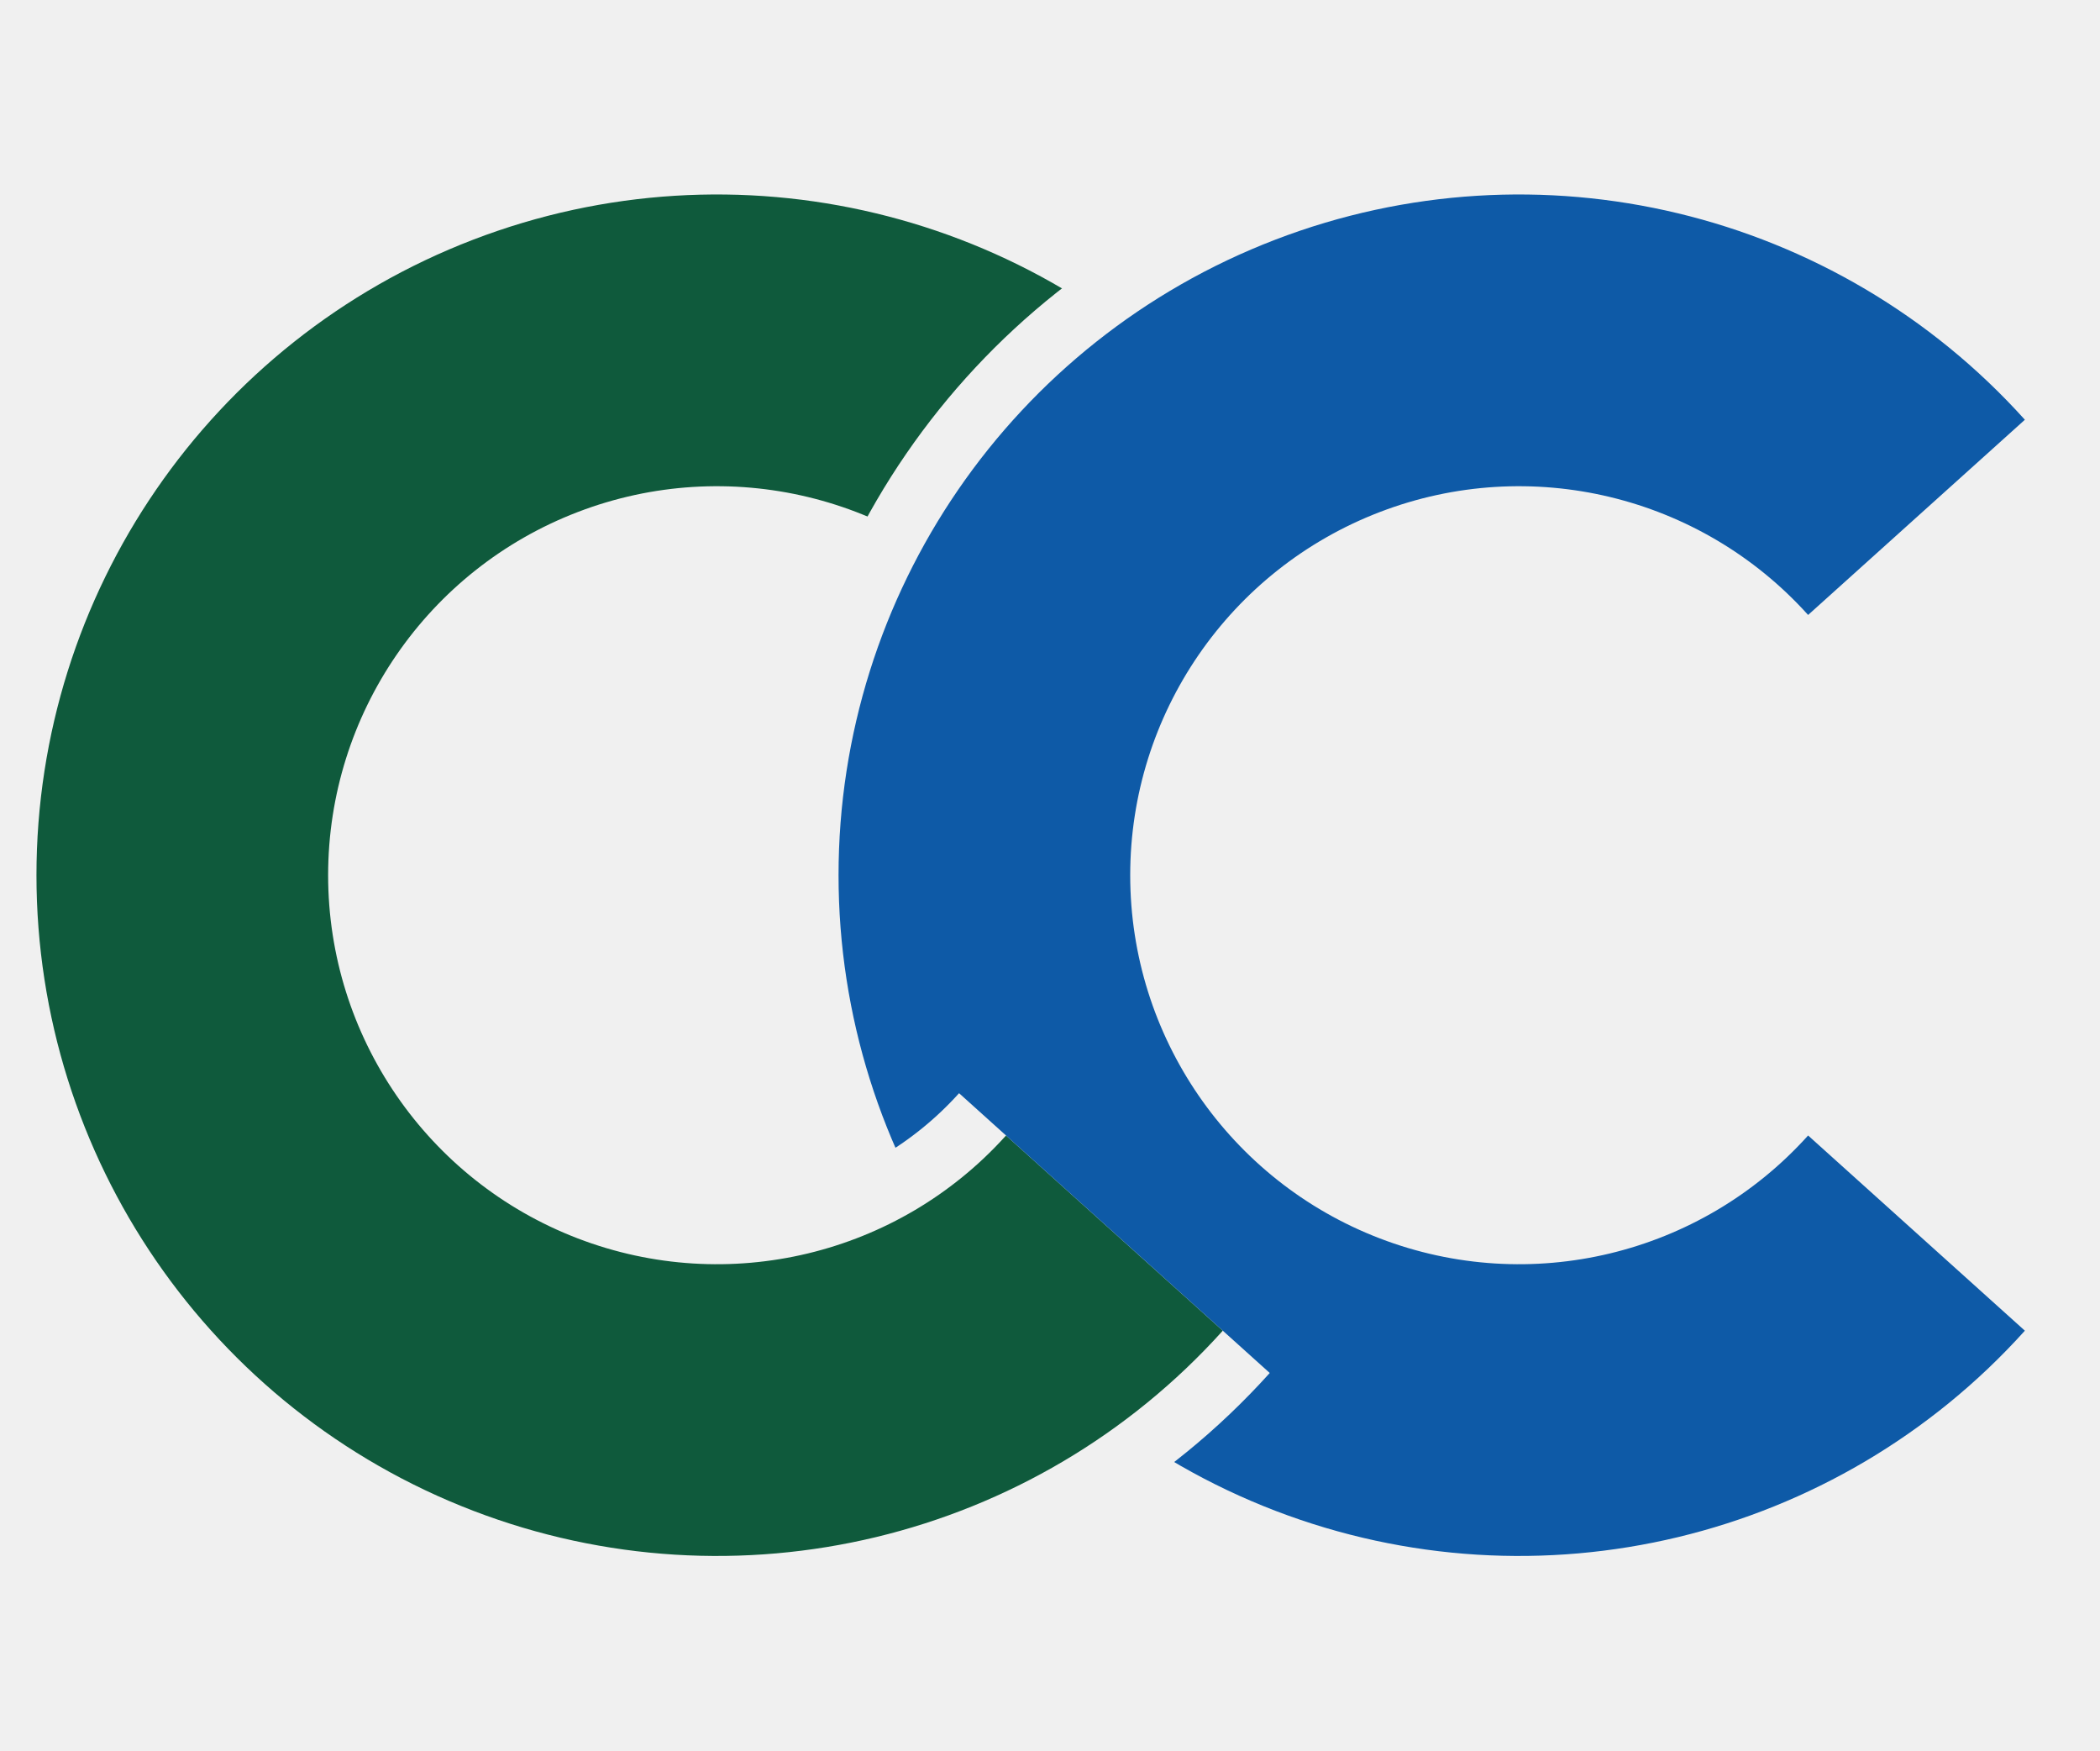
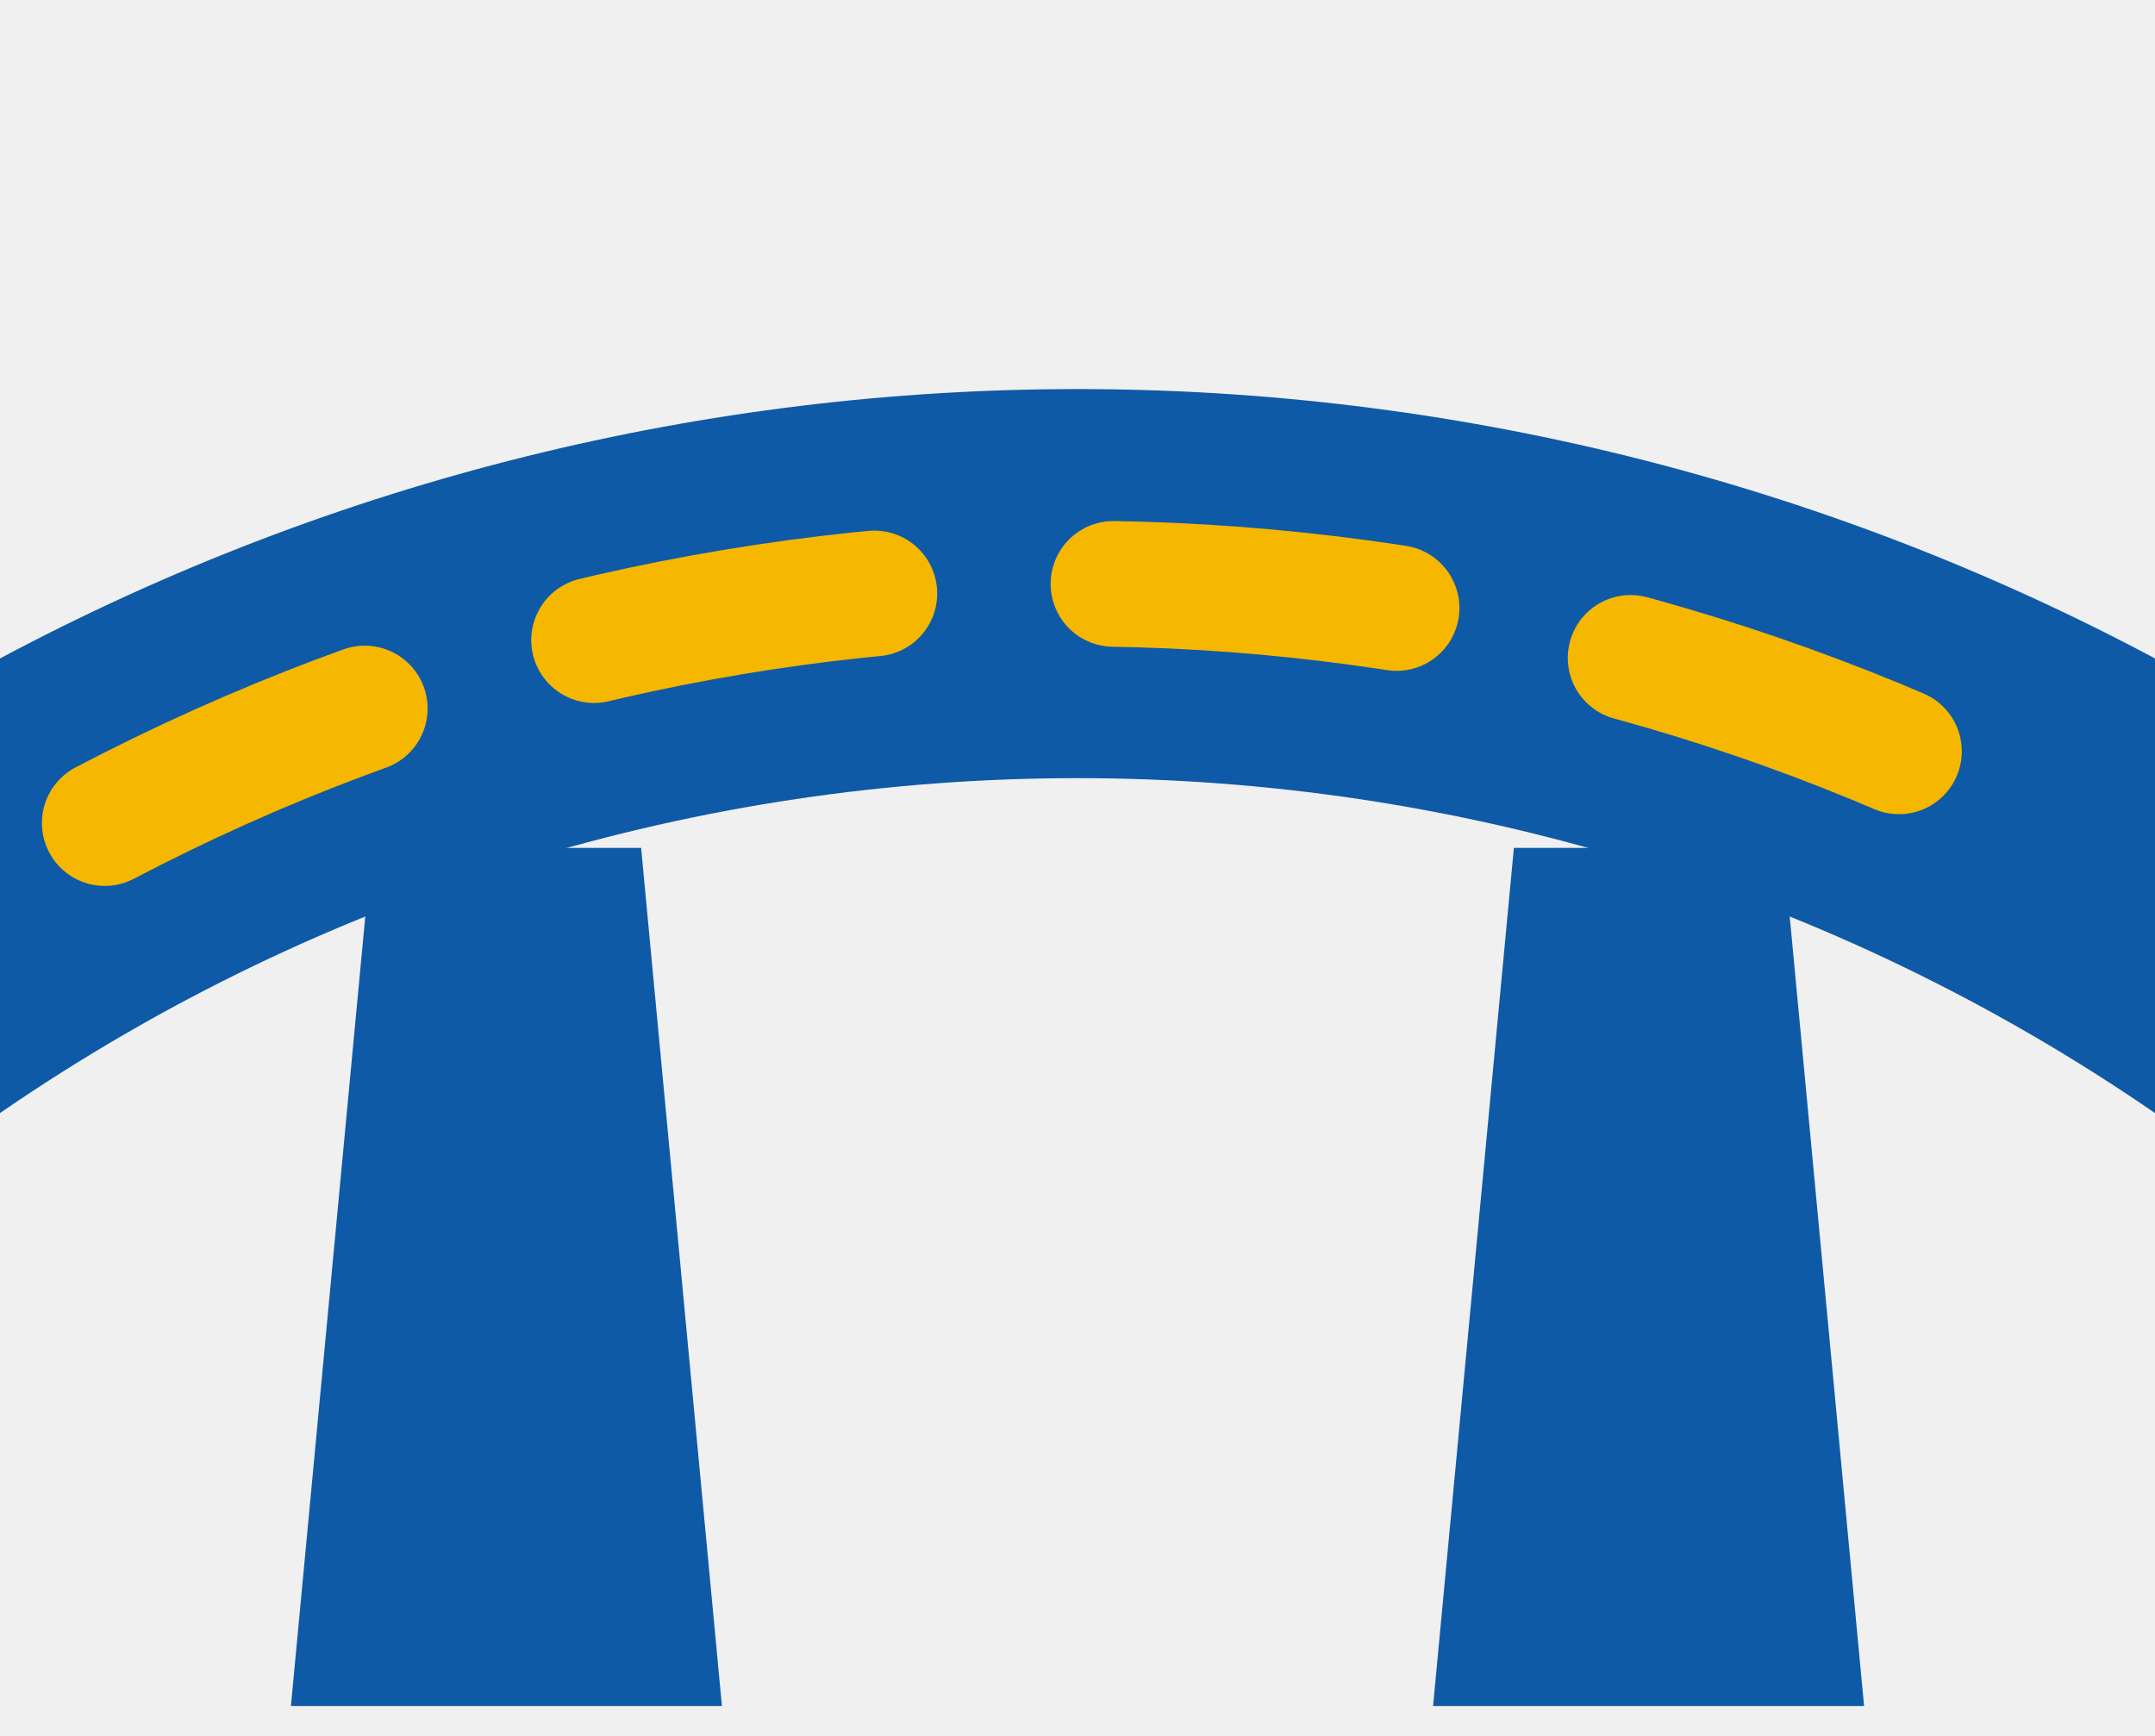
- <svg xmlns="http://www.w3.org/2000/svg" viewBox="0 0 86.4 72" role="img" aria-label="City Cars Houston TX">
-   <style>@media (prefers-color-scheme:dark){.lmg{stroke:#4CC486}.lmb{stroke:#69AEF2}}</style>
-   <defs>
-     <clipPath id="lm-top">
-       <rect x="0" y="0" width="86.4" height="36" />
-     </clipPath>
-     <clipPath id="lm-bot">
-       <rect x="0" y="36" width="86.4" height="36" />
-     </clipPath>
-     <mask id="lm-ma" maskUnits="userSpaceOnUse" x="0" y="0" width="86.4" height="72">
-       <rect width="86.4" height="72" fill="#fff" />
-       <g clip-path="url(#lm-top)">
-         <path d="M78.85 21.28A22 22 0 1 0 78.85 50.72" fill="none" stroke="#000" stroke-width="17.2" />
-       </g>
-     </mask>
-     <mask id="lm-mb" maskUnits="userSpaceOnUse" x="0" y="0" width="86.4" height="72">
-       <rect width="86.4" height="72" fill="#fff" />
-       <g clip-path="url(#lm-bot)">
-         <path d="M45.85 21.28A22 22 0 1 0 45.85 50.72" fill="none" stroke="#000" stroke-width="17.2" />
-       </g>
-     </mask>
-   </defs>
-   <g fill="none" stroke-width="12">
-     <path d="M45.85 21.28A22 22 0 1 0 45.85 50.72" stroke="#0F5A3C" class="lmg" mask="url(#lm-ma)" />
-     <path d="M78.85 21.28A22 22 0 1 0 78.85 50.72" stroke="#0E5AA7" class="lmb" mask="url(#lm-mb)" />
+ <svg xmlns="http://www.w3.org/2000/svg" viewBox="0 0 72 58" role="img" aria-label="City Cars Houston TX">
+   <style>@media (prefers-color-scheme:dark){.cm{fill:#6FB2F2}}</style>
+   <g>
+     <g class="cm" fill="#0E5AA7">
+       <path d="M0 22.00 A76.50 76.50 0 0 1 72 22.00 L72 37.19 A63.50 63.50 0 0 0 0 37.19 Z" />
+       <path d="M12.42 28.33 h9 l2.70 28.67 h-14.40 Z" />
+       <path d="M50.58 28.33 h9 l2.70 28.67 h-14.40 Z" />
+     </g>
+     <path d="M3.5 27.50 A70.00 70.00 0 0 1 68.5 27.50" fill="none" stroke="#F5B700" stroke-width="4.2" stroke-linecap="round" stroke-dasharray="9.5 8" />
  </g>
</svg>
